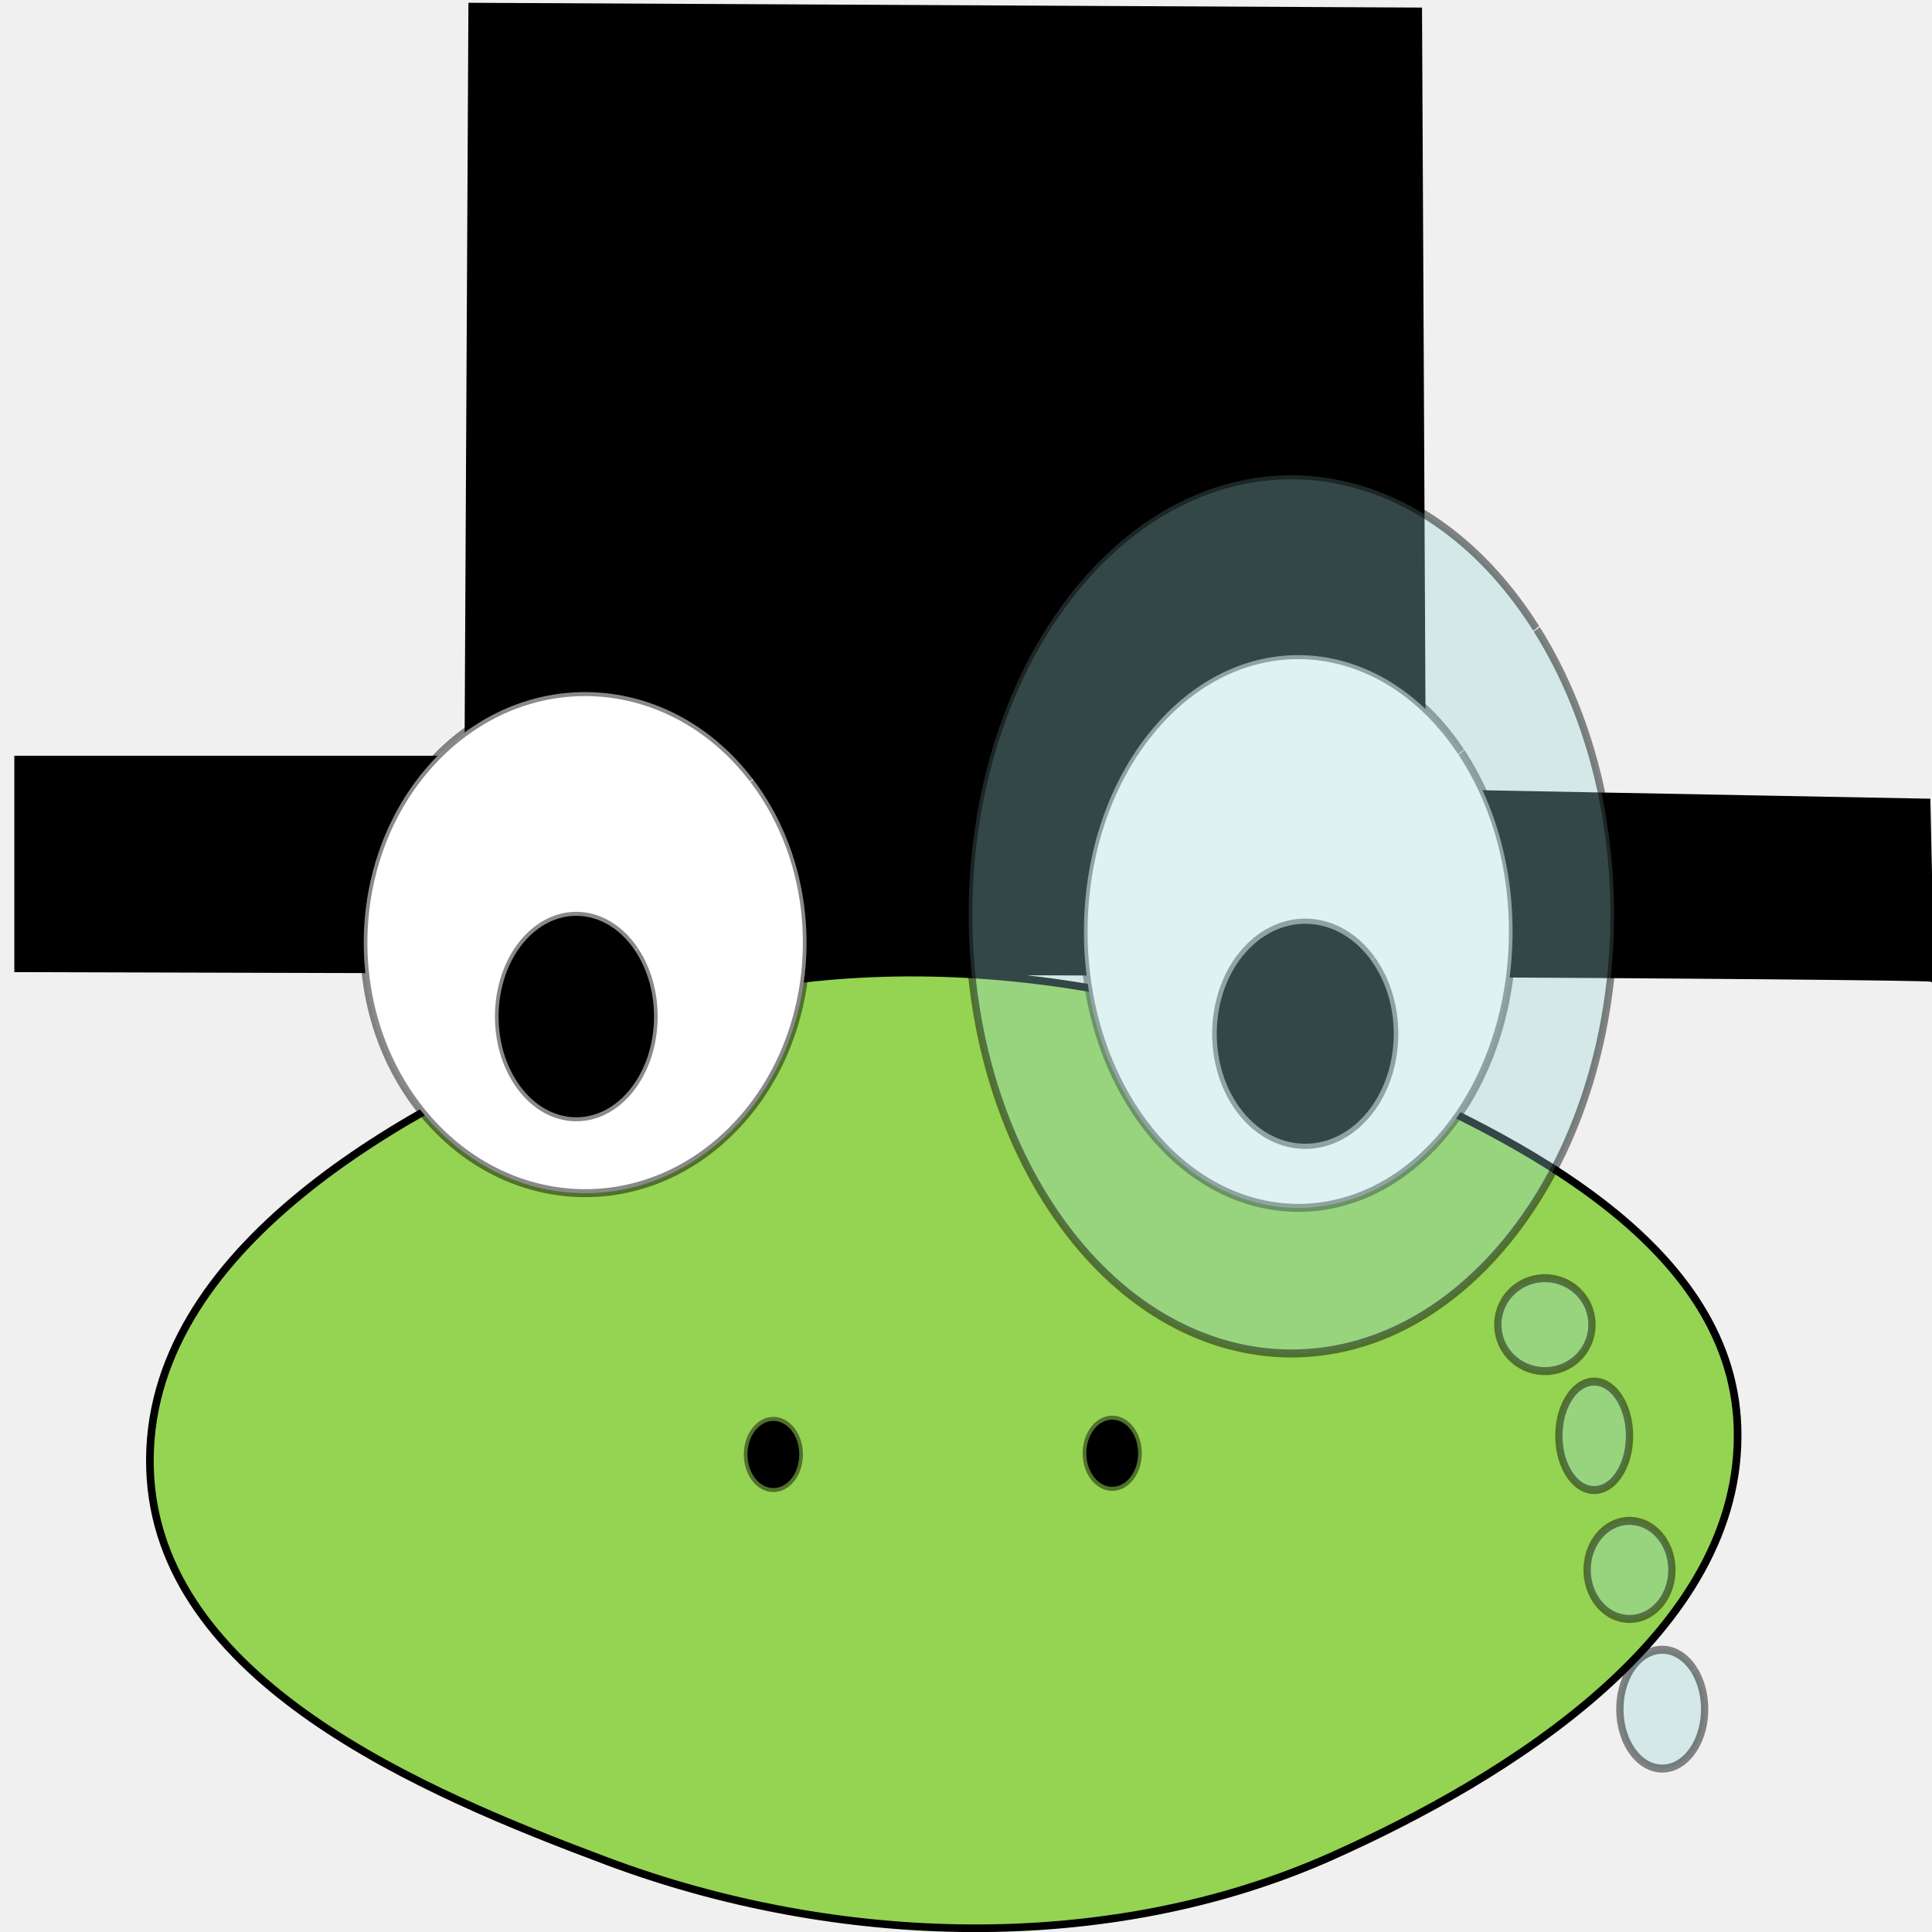
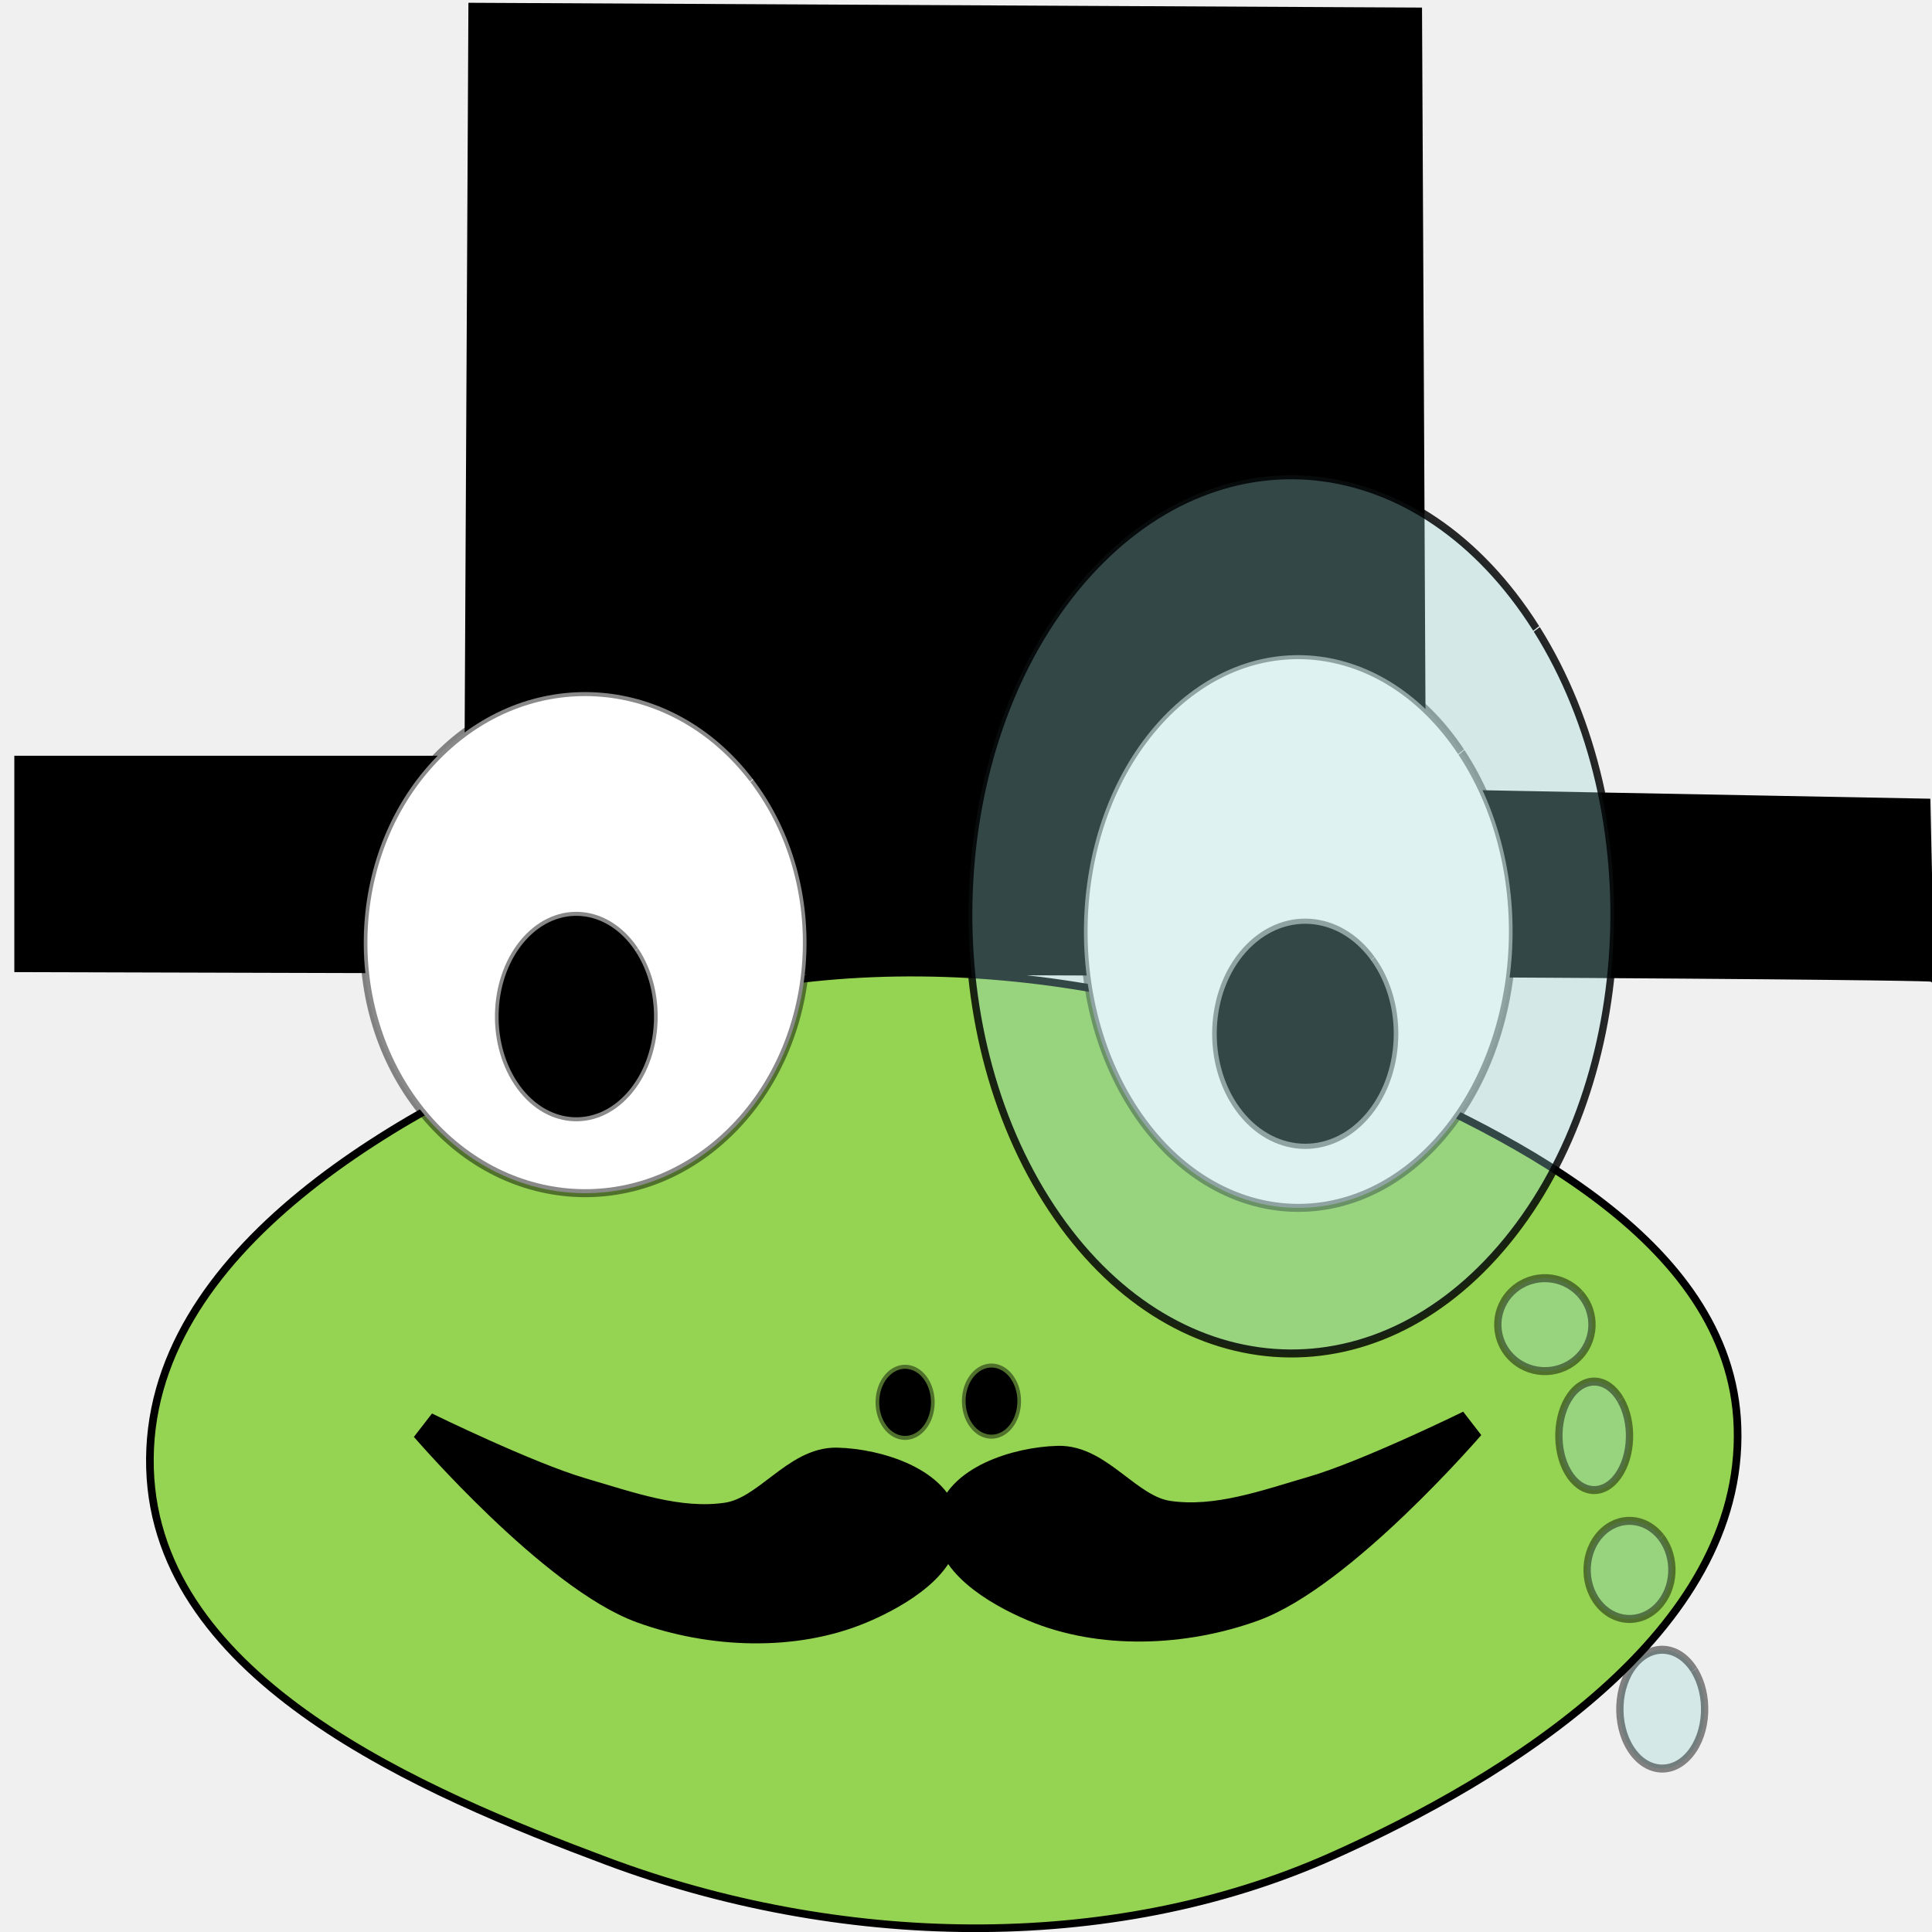
<svg xmlns="http://www.w3.org/2000/svg" width="64px" height="64px" id="svg3889" version="1.1">
  <defs id="defs3891" />
  <g id="layer1">
    <path style="fill:#95d352;fill-opacity:1;stroke:#000000;stroke-width:0.253px;stroke-linecap:butt;stroke-linejoin:miter;stroke-opacity:1" d="M 19.793,34.102 C 13.555,36.567 4.753,41.38 4.969,48.648 5.179,55.673 14.039,59.382 20.105,61.653 27.685,64.492 36.717,64.799 44.134,61.482 49.893,58.907 57.782,54.087 57.557,47.271 57.349,40.958 49.667,37.395 44.29,35.129 36.662,31.915 27.481,31.064 19.793,34.102 z" id="path2993" />
    <path style="fill:#000000;fill-opacity:1;stroke:#000000;stroke-width:0.221px;stroke-linecap:butt;stroke-linejoin:miter;stroke-opacity:1" d="M 0.585,32.092 C 63.709,32.25 63.966,32.408 63.966,32.408 L 63.837,26.567 47.124,26.251 46.996,0.361 15.627,0.203 15.498,25.146 l -14.913,0 z" id="path3009" />
-     <path style="fill:#000000;fill-opacity:1;fill-rule:nonzero;stroke:#000000;stroke-opacity:0.462" id="path3846" d="m 308.282,323.983 a 3.55,4.195 0 1 1 -0.006,-0.009" transform="matrix(0.2417674,0,0,0.2651487,-48.23828,-38.40919)" />
-     <path transform="matrix(0.2417674,0,0,0.2651487,-37.01353,-38.44979)" style="fill:#000000;fill-opacity:1;fill-rule:nonzero;stroke:#000000;stroke-opacity:0.462" id="path3846-1" d="m 308.282,323.983 a 3.55,4.195 0 1 1 -0.006,-0.009" />
+     <path style="fill:#000000;fill-opacity:1;fill-rule:nonzero;stroke:#000000;stroke-opacity:0.462" id="path3846" d="m 308.282,323.983 a 3.55,4.195 0 1 1 -0.006,-0.009" transform="matrix(0.2417674,0,0,0.2651487,-43.87464,-40.13646)" />
+     <path transform="matrix(0.2417674,0,0,0.2651487,-41.01353,-40.17706)" style="fill:#000000;fill-opacity:1;fill-rule:nonzero;stroke:#000000;stroke-opacity:0.462" id="path3846-1" d="m 308.282,323.983 a 3.55,4.195 0 1 1 -0.006,-0.009" />
    <path style="fill:#ffffff;fill-opacity:1;fill-rule:nonzero;stroke:#000000;stroke-opacity:0.462" id="path2995" d="m 312.123,117.199 a 30.333,31.301 0 1 1 -0.055,-0.066" transform="matrix(0.2417674,0,0,0.2651487,-50.51049,-5.251666)" />
    <path style="fill:#ffffff;fill-opacity:1;fill-rule:nonzero;stroke:#000000;stroke-opacity:0.462" id="path2997" d="m 409.166,113.803 a 29.365,34.528 0 1 1 -0.053,-0.073" transform="matrix(0.2417674,0,0,0.2651487,-50.51049,-5.251666)" />
    <path style="fill:#000000;fill-opacity:1;fill-rule:nonzero;stroke:#000000;stroke-opacity:0.462" id="path3808" d="m 291.074,255.906 a 10.649,12.585 0 1 1 -0.019,-0.026" transform="matrix(0.2417674,0,0,0.2651487,-49.33051,-36.3557)" />
    <path style="fill:#000000;fill-opacity:1;fill-rule:nonzero;stroke:#000000;stroke-opacity:0.462" id="path3810" d="m 392.635,262.333 a 9.681,10.649 0 1 1 -0.018,-0.022" transform="matrix(0.3028496,0,0,0.3421177,-73.4895,-57.93752)" />
-     <path transform="matrix(0.2417674,0,0,0.2651487,-51.20284,-5.89546)" d="m 422.352,100.862 a 44.209,54.858 0 1 1 -0.08,-0.116" id="path2999" style="fill:#9dd6d7;fill-opacity:0.332;fill-rule:nonzero;stroke:#000000;stroke-opacity:0.462" />
+     <path transform="matrix(0.2417674,0,0,0.2651487,-51.20284,-5.89546)" d="m 422.352,100.862 a 44.209,54.858 0 1 1 -0.08,-0.116" id="path2999" style="fill:#9dd6d7;fill-opacity:0.332;fill-rule:nonzero;stroke:#000000;stroke-opacity:0.838" />
    <path transform="matrix(0.2417674,0,0,0.2651487,-50.89078,-5.382085)" d="m 426.976,181.913 a 6.454,5.809 0 1 1 -0.012,-0.012" id="path3001" style="fill:#9dd6d7;fill-opacity:0.332;fill-rule:nonzero;stroke:#000000;stroke-opacity:0.462" />
    <path transform="matrix(0.2417674,0,0,0.2651487,-50.89078,-5.382085)" d="m 432.53,195.157 a 4.84,6.777 0 1 1 -0.009,-0.014" id="path3003" style="fill:#9dd6d7;fill-opacity:0.332;fill-rule:nonzero;stroke:#000000;stroke-opacity:0.462" />
    <path transform="matrix(0.2417674,0,0,0.2651487,-50.89078,-5.382085)" d="m 438.104,212.358 a 5.809,6.131 0 1 1 -0.011,-0.013" id="path3005" style="fill:#9dd6d7;fill-opacity:0.332;fill-rule:nonzero;stroke:#000000;stroke-opacity:0.462" />
    <path transform="matrix(0.2417674,0,0,0.2651487,-50.89078,-5.382085)" d="m 442.622,228.941 a 5.809,7.422 0 1 1 -0.011,-0.016" id="path3007" style="fill:#9dd6d7;fill-opacity:0.332;fill-rule:nonzero;stroke:#000000;stroke-opacity:0.462" />
+     <path style="fill:#000000;fill-opacity:1;stroke:#000000;stroke-width:1px;stroke-linecap:butt;stroke-linejoin:miter;stroke-opacity:1" d="m 27.727,48.455 c 1.356,0.034 3.351,0.657 3.545,2 0.188,1.294 -1.524,2.308 -2.727,2.818 -2.232,0.946 -4.994,0.827 -7.273,0 -2.932,-1.064 -7.182,-6 -7.182,-6 0,0 3.382,1.658 5.182,2.182 1.564,0.455 3.207,1.058 4.818,0.818 1.34,-0.199 2.282,-1.852 3.636,-1.818 z" id="path3771" />
+     <path style="fill:#000000;fill-opacity:1;stroke:#000000;stroke-width:1px;stroke-linecap:butt;stroke-linejoin:miter;stroke-opacity:1" d="m 35.053,48.395 c -1.356,0.034 -3.351,0.657 -3.545,2 -0.188,1.294 1.524,2.308 2.727,2.818 2.232,0.946 4.994,0.827 7.273,0 2.932,-1.064 7.182,-6 7.182,-6 0,0 -3.382,1.658 -5.182,2.182 -1.564,0.455 -3.207,1.058 -4.818,0.818 -1.34,-0.199 -2.282,-1.852 -3.636,-1.818 z" id="path3771-1" />
  </g>
</svg>
